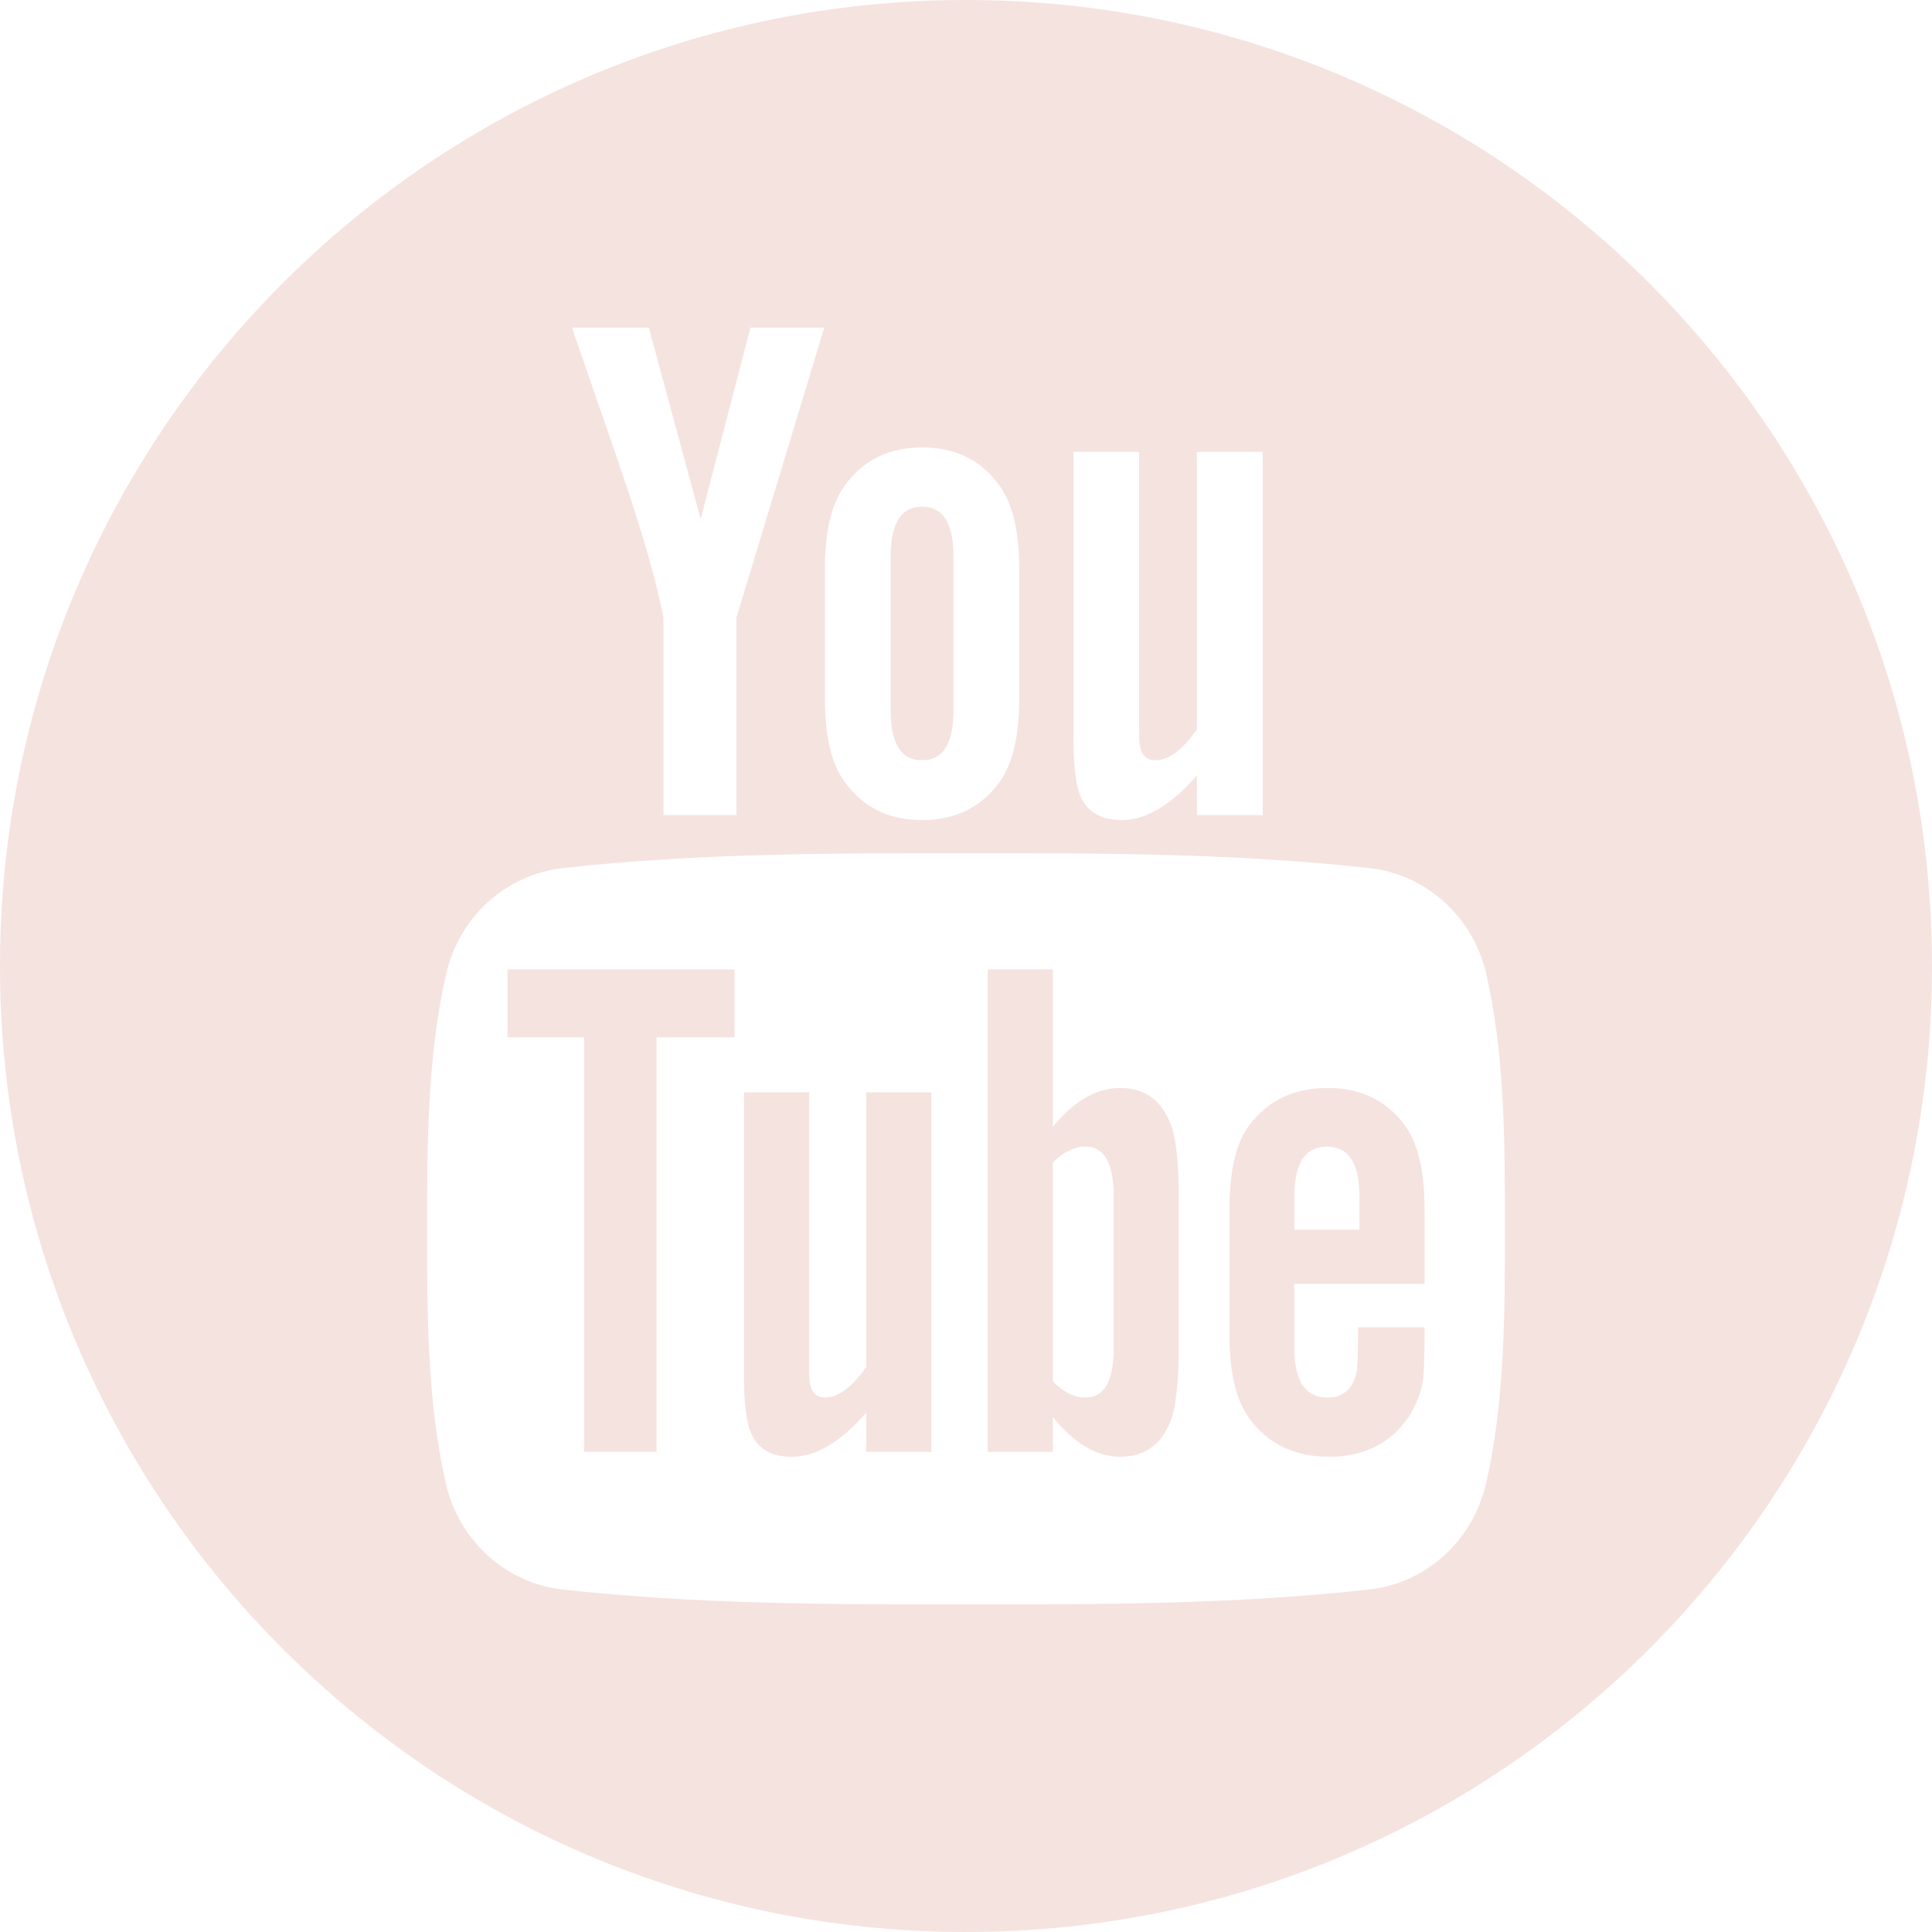
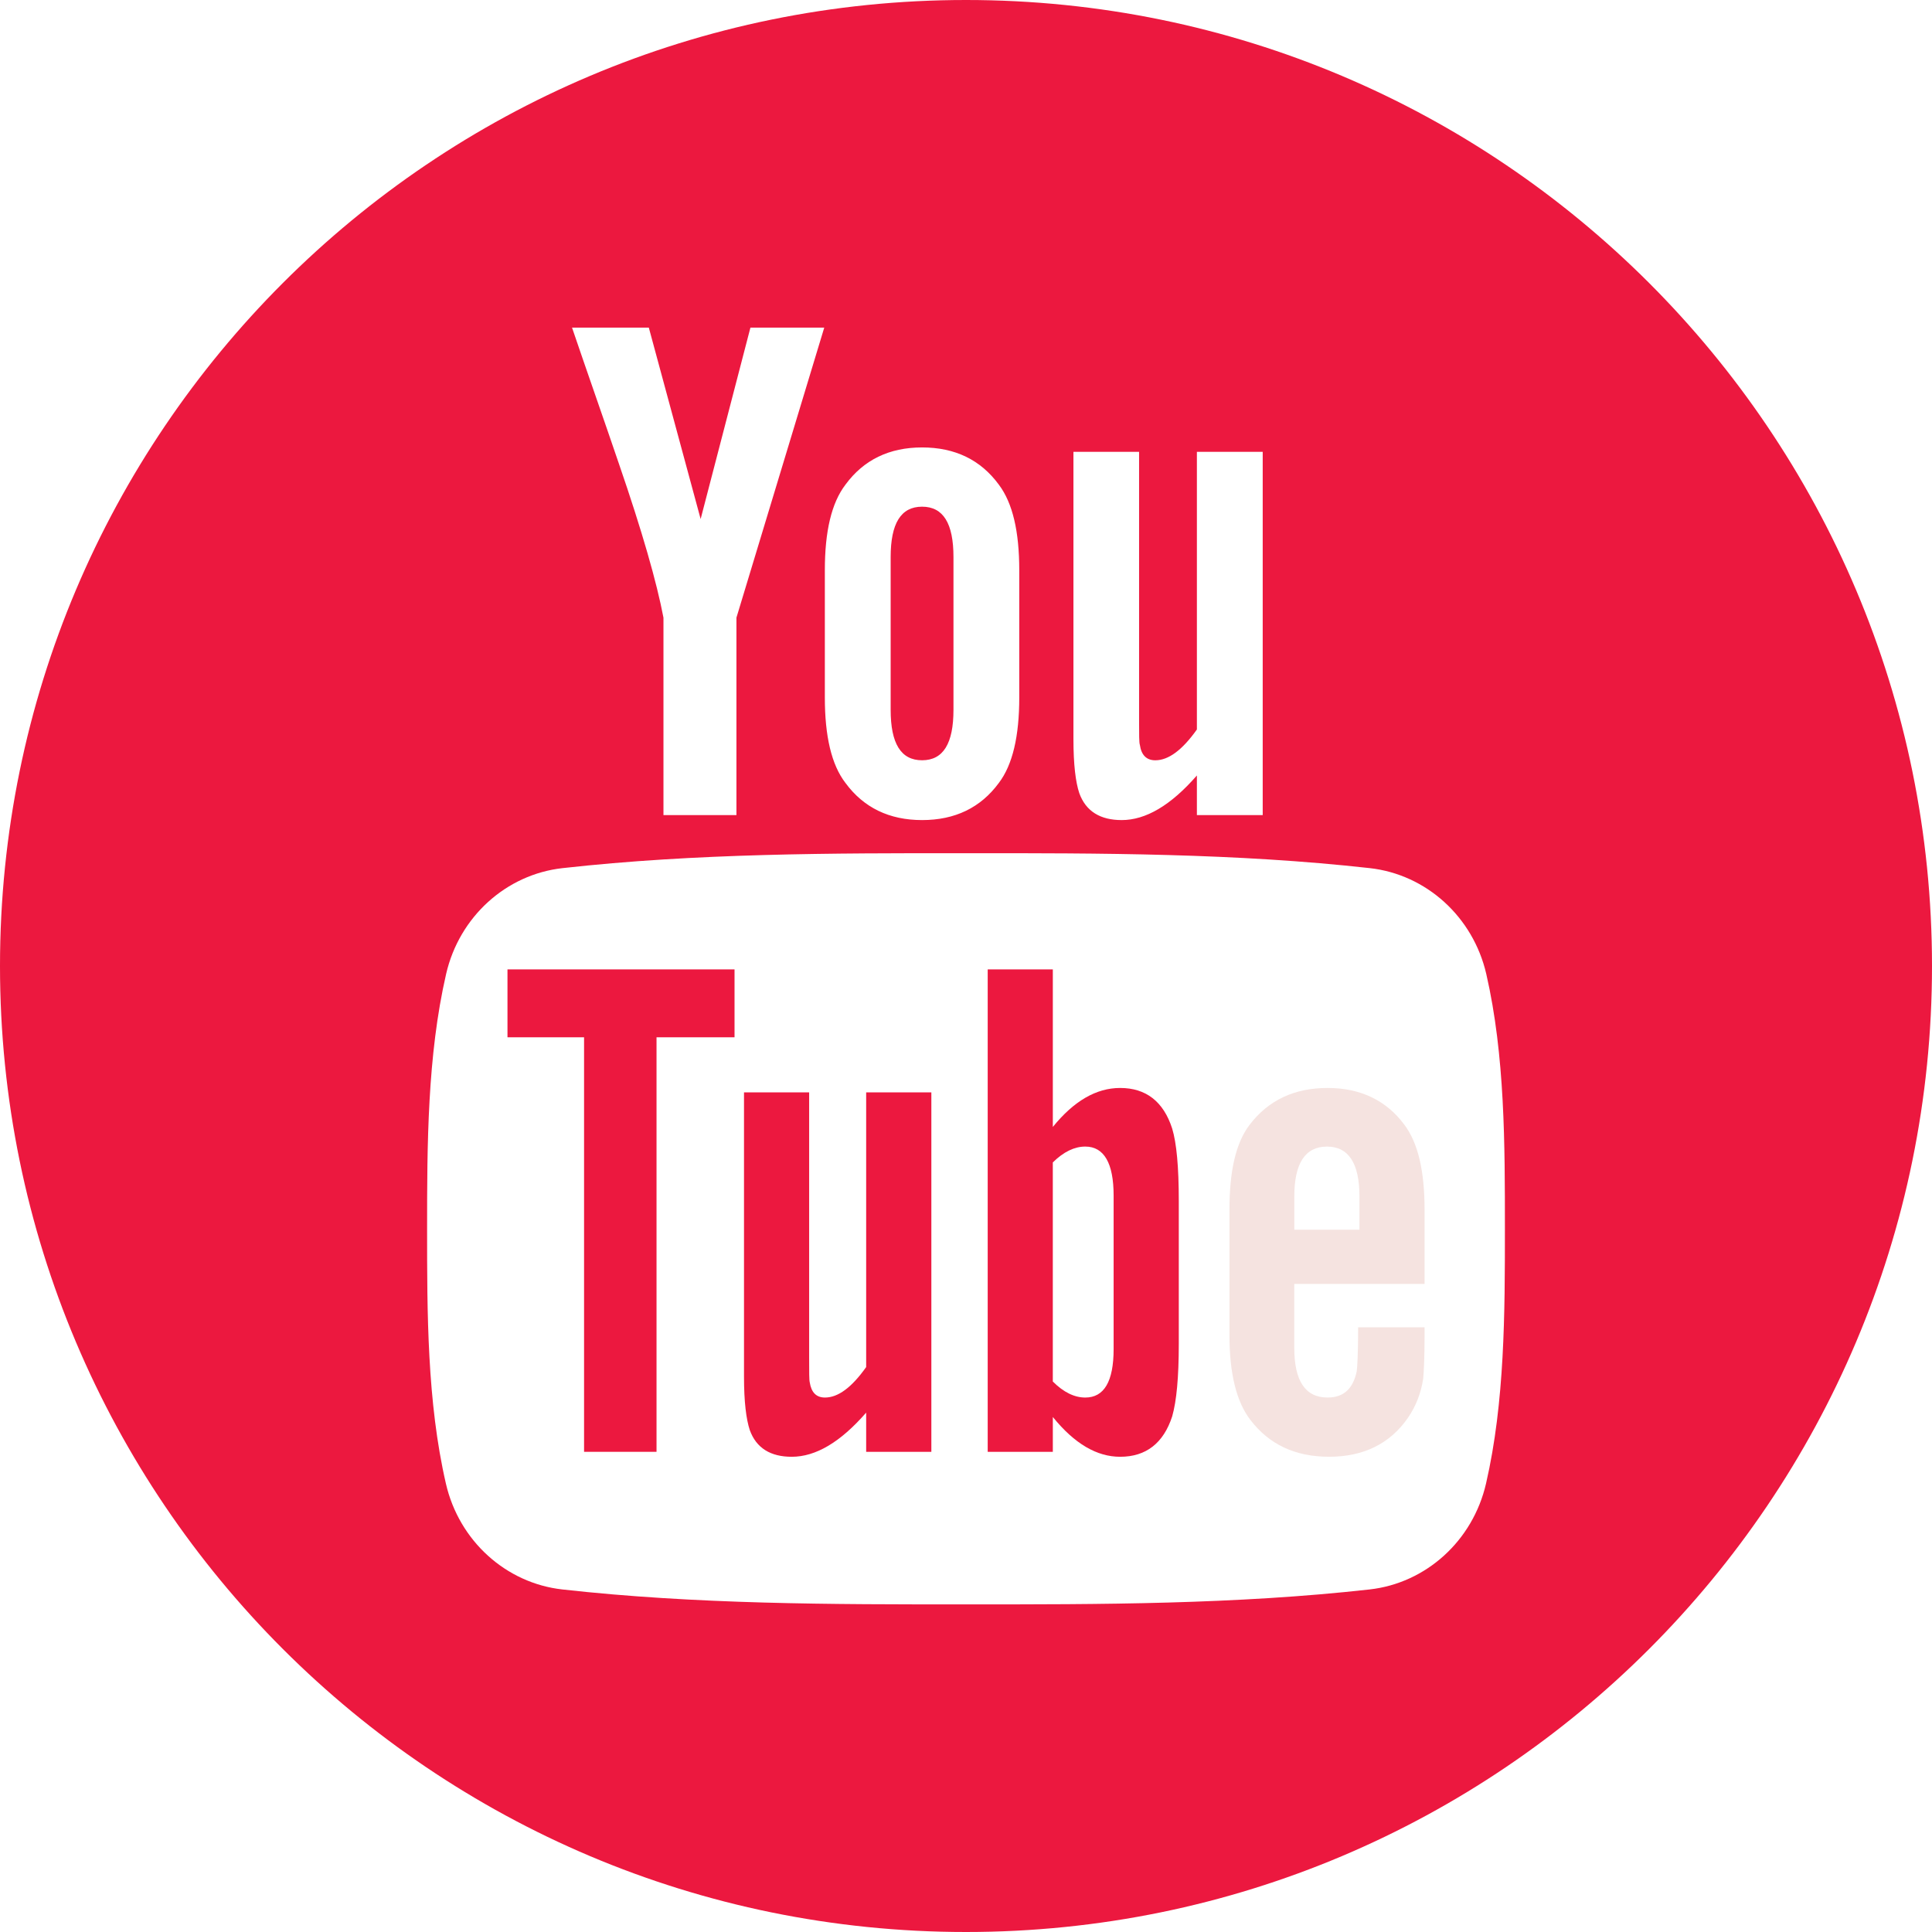
<svg xmlns="http://www.w3.org/2000/svg" version="1.1" width="512" height="512" x="0" y="0" viewBox="0 0 97.75 97.75" style="enable-background:new 0 0 512 512" xml:space="preserve" class="">
  <g>
    <g>
      <g>
-         <polygon points="25.676,52.482 29.551,52.482 29.551,73.455 33.217,73.455 33.217,52.482 37.164,52.482 37.164,49.047     25.676,49.047   " fill="#f5e3e0" data-original="#000000" style="" class="" />
-         <path d="M56.674,55.046c-1.212,0-2.343,0.662-3.406,1.972v-7.972h-3.295v24.409h3.295v-1.762c1.103,1.361,2.233,2.013,3.406,2.013    c1.311,0,2.193-0.69,2.633-2.044c0.221-0.771,0.334-1.982,0.334-3.665v-7.242c0-1.722-0.113-2.924-0.334-3.655    C58.868,55.736,57.984,55.046,56.674,55.046z M56.344,68.255c0,1.644-0.482,2.454-1.434,2.454c-0.541,0-1.092-0.259-1.643-0.811    V58.814c0.551-0.545,1.102-0.803,1.643-0.803c0.951,0,1.434,0.842,1.434,2.482V68.255z" fill="#f5e3e0" data-original="#000000" style="" class="" />
-         <path d="M43.824,69.167c-0.731,1.033-1.422,1.542-2.084,1.542c-0.44,0-0.691-0.259-0.771-0.771c-0.03-0.106-0.03-0.508-0.03-1.28    v-13.39h-3.296v14.379c0,1.285,0.111,2.153,0.291,2.705c0.331,0.922,1.063,1.354,2.123,1.354c1.213,0,2.457-0.732,3.767-2.234    v1.984h3.298V55.268h-3.298V69.167z" fill="#f5e3e0" data-original="#000000" style="" class="" />
-         <path d="M46.653,38.466c1.073,0,1.588-0.851,1.588-2.551v-7.731c0-1.701-0.515-2.548-1.588-2.548c-1.074,0-1.59,0.848-1.59,2.548    v7.731C45.063,37.616,45.579,38.466,46.653,38.466z" fill="#f5e3e0" data-original="#000000" style="" class="" />
-         <path d="M48.875,0C21.882,0,0,21.882,0,48.875S21.882,97.75,48.875,97.75S97.75,75.868,97.75,48.875S75.868,0,48.875,0z     M54.311,22.86h3.321v13.532c0,0.781,0,1.186,0.04,1.295c0.073,0.516,0.335,0.78,0.781,0.78c0.666,0,1.365-0.516,2.104-1.559    V22.86h3.33v18.379h-3.33v-2.004c-1.326,1.52-2.59,2.257-3.805,2.257c-1.072,0-1.812-0.435-2.146-1.365    c-0.184-0.557-0.295-1.436-0.295-2.733V22.86L54.311,22.86z M41.733,28.853c0-1.965,0.334-3.401,1.042-4.33    c0.921-1.257,2.218-1.885,3.878-1.885c1.668,0,2.964,0.628,3.885,1.885c0.698,0.928,1.032,2.365,1.032,4.33v6.436    c0,1.954-0.334,3.403-1.032,4.322c-0.921,1.254-2.217,1.881-3.885,1.881c-1.66,0-2.957-0.627-3.878-1.881    c-0.708-0.919-1.042-2.369-1.042-4.322V28.853z M32.827,16.576l2.622,9.685l2.519-9.685h3.735L37.26,31.251v9.989h-3.692v-9.989    c-0.335-1.77-1.074-4.363-2.259-7.803c-0.778-2.289-1.589-4.585-2.367-6.872H32.827z M75.186,75.061    c-0.668,2.899-3.039,5.039-5.894,5.358c-6.763,0.755-13.604,0.759-20.42,0.755c-6.813,0.004-13.658,0-20.419-0.755    c-2.855-0.319-5.227-2.458-5.893-5.358c-0.951-4.129-0.951-8.638-0.951-12.89s0.012-8.76,0.962-12.89    c0.667-2.9,3.037-5.04,5.892-5.358c6.762-0.755,13.606-0.759,20.421-0.755c6.813-0.004,13.657,0,20.419,0.755    c2.855,0.319,5.227,2.458,5.896,5.358c0.948,4.13,0.942,8.638,0.942,12.89S76.137,70.932,75.186,75.061z" fill="#f5e3e0" data-original="#000000" style="" class="" />
+         <polygon points="25.676,52.482 29.551,52.482 29.551,73.455 33.217,73.455 33.217,52.482 37.164,52.482 37.164,49.047     25.676,49.047   " fill="#ec183f" data-original="#000000" style="" class="" />
+         <path d="M56.674,55.046c-1.212,0-2.343,0.662-3.406,1.972v-7.972h-3.295v24.409h3.295v-1.762c1.103,1.361,2.233,2.013,3.406,2.013    c1.311,0,2.193-0.69,2.633-2.044c0.221-0.771,0.334-1.982,0.334-3.665v-7.242c0-1.722-0.113-2.924-0.334-3.655    C58.868,55.736,57.984,55.046,56.674,55.046z M56.344,68.255c0,1.644-0.482,2.454-1.434,2.454c-0.541,0-1.092-0.259-1.643-0.811    V58.814c0.551-0.545,1.102-0.803,1.643-0.803c0.951,0,1.434,0.842,1.434,2.482V68.255z" fill="#ec183f" data-original="#000000" style="" class="" />
+         <path d="M43.824,69.167c-0.731,1.033-1.422,1.542-2.084,1.542c-0.44,0-0.691-0.259-0.771-0.771c-0.03-0.106-0.03-0.508-0.03-1.28    v-13.39h-3.296v14.379c0,1.285,0.111,2.153,0.291,2.705c0.331,0.922,1.063,1.354,2.123,1.354c1.213,0,2.457-0.732,3.767-2.234    v1.984h3.298V55.268h-3.298V69.167z" fill="#ec183f" data-original="#000000" style="" class="" />
+         <path d="M46.653,38.466c1.073,0,1.588-0.851,1.588-2.551v-7.731c0-1.701-0.515-2.548-1.588-2.548c-1.074,0-1.59,0.848-1.59,2.548    v7.731C45.063,37.616,45.579,38.466,46.653,38.466z" fill="#ec183f" data-original="#000000" style="" class="" />
+         <path d="M48.875,0C21.882,0,0,21.882,0,48.875S21.882,97.75,48.875,97.75S97.75,75.868,97.75,48.875S75.868,0,48.875,0z     M54.311,22.86h3.321v13.532c0,0.781,0,1.186,0.04,1.295c0.073,0.516,0.335,0.78,0.781,0.78c0.666,0,1.365-0.516,2.104-1.559    V22.86h3.33v18.379h-3.33v-2.004c-1.326,1.52-2.59,2.257-3.805,2.257c-1.072,0-1.812-0.435-2.146-1.365    c-0.184-0.557-0.295-1.436-0.295-2.733V22.86L54.311,22.86z M41.733,28.853c0-1.965,0.334-3.401,1.042-4.33    c0.921-1.257,2.218-1.885,3.878-1.885c1.668,0,2.964,0.628,3.885,1.885c0.698,0.928,1.032,2.365,1.032,4.33v6.436    c0,1.954-0.334,3.403-1.032,4.322c-0.921,1.254-2.217,1.881-3.885,1.881c-1.66,0-2.957-0.627-3.878-1.881    c-0.708-0.919-1.042-2.369-1.042-4.322V28.853z M32.827,16.576l2.622,9.685l2.519-9.685h3.735L37.26,31.251v9.989h-3.692v-9.989    c-0.335-1.77-1.074-4.363-2.259-7.803c-0.778-2.289-1.589-4.585-2.367-6.872H32.827z M75.186,75.061    c-0.668,2.899-3.039,5.039-5.894,5.358c-6.763,0.755-13.604,0.759-20.42,0.755c-6.813,0.004-13.658,0-20.419-0.755    c-2.855-0.319-5.227-2.458-5.893-5.358c-0.951-4.129-0.951-8.638-0.951-12.89s0.012-8.76,0.962-12.89    c0.667-2.9,3.037-5.04,5.892-5.358c6.762-0.755,13.606-0.759,20.421-0.755c6.813-0.004,13.657,0,20.419,0.755    c2.855,0.319,5.227,2.458,5.896,5.358c0.948,4.13,0.942,8.638,0.942,12.89S76.137,70.932,75.186,75.061z" fill="#ec183f" data-original="#000000" style="" class="" />
        <path d="M67.17,55.046c-1.686,0-2.995,0.619-3.947,1.864c-0.699,0.92-1.018,2.342-1.018,4.285v6.371    c0,1.933,0.357,3.365,1.059,4.276c0.951,1.242,2.264,1.863,3.988,1.863c1.721,0,3.072-0.651,3.984-1.972    c0.4-0.584,0.66-1.245,0.77-1.975c0.031-0.33,0.07-1.061,0.07-2.124v-0.479h-3.361c0,1.32-0.043,2.053-0.072,2.232    c-0.188,0.881-0.662,1.321-1.473,1.321c-1.132,0-1.686-0.84-1.686-2.522v-3.226h6.592v-3.767c0-1.943-0.329-3.365-1.02-4.285    C70.135,55.666,68.824,55.046,67.17,55.046z M68.782,62.218h-3.296v-1.683c0-1.682,0.553-2.523,1.654-2.523    c1.09,0,1.642,0.842,1.642,2.523V62.218z" fill="#f5e3e0" data-original="#000000" style="" class="" />
      </g>
    </g>
    <g>
</g>
    <g>
</g>
    <g>
</g>
    <g>
</g>
    <g>
</g>
    <g>
</g>
    <g>
</g>
    <g>
</g>
    <g>
</g>
    <g>
</g>
    <g>
</g>
    <g>
</g>
    <g>
</g>
    <g>
</g>
    <g>
</g>
  </g>
</svg>
